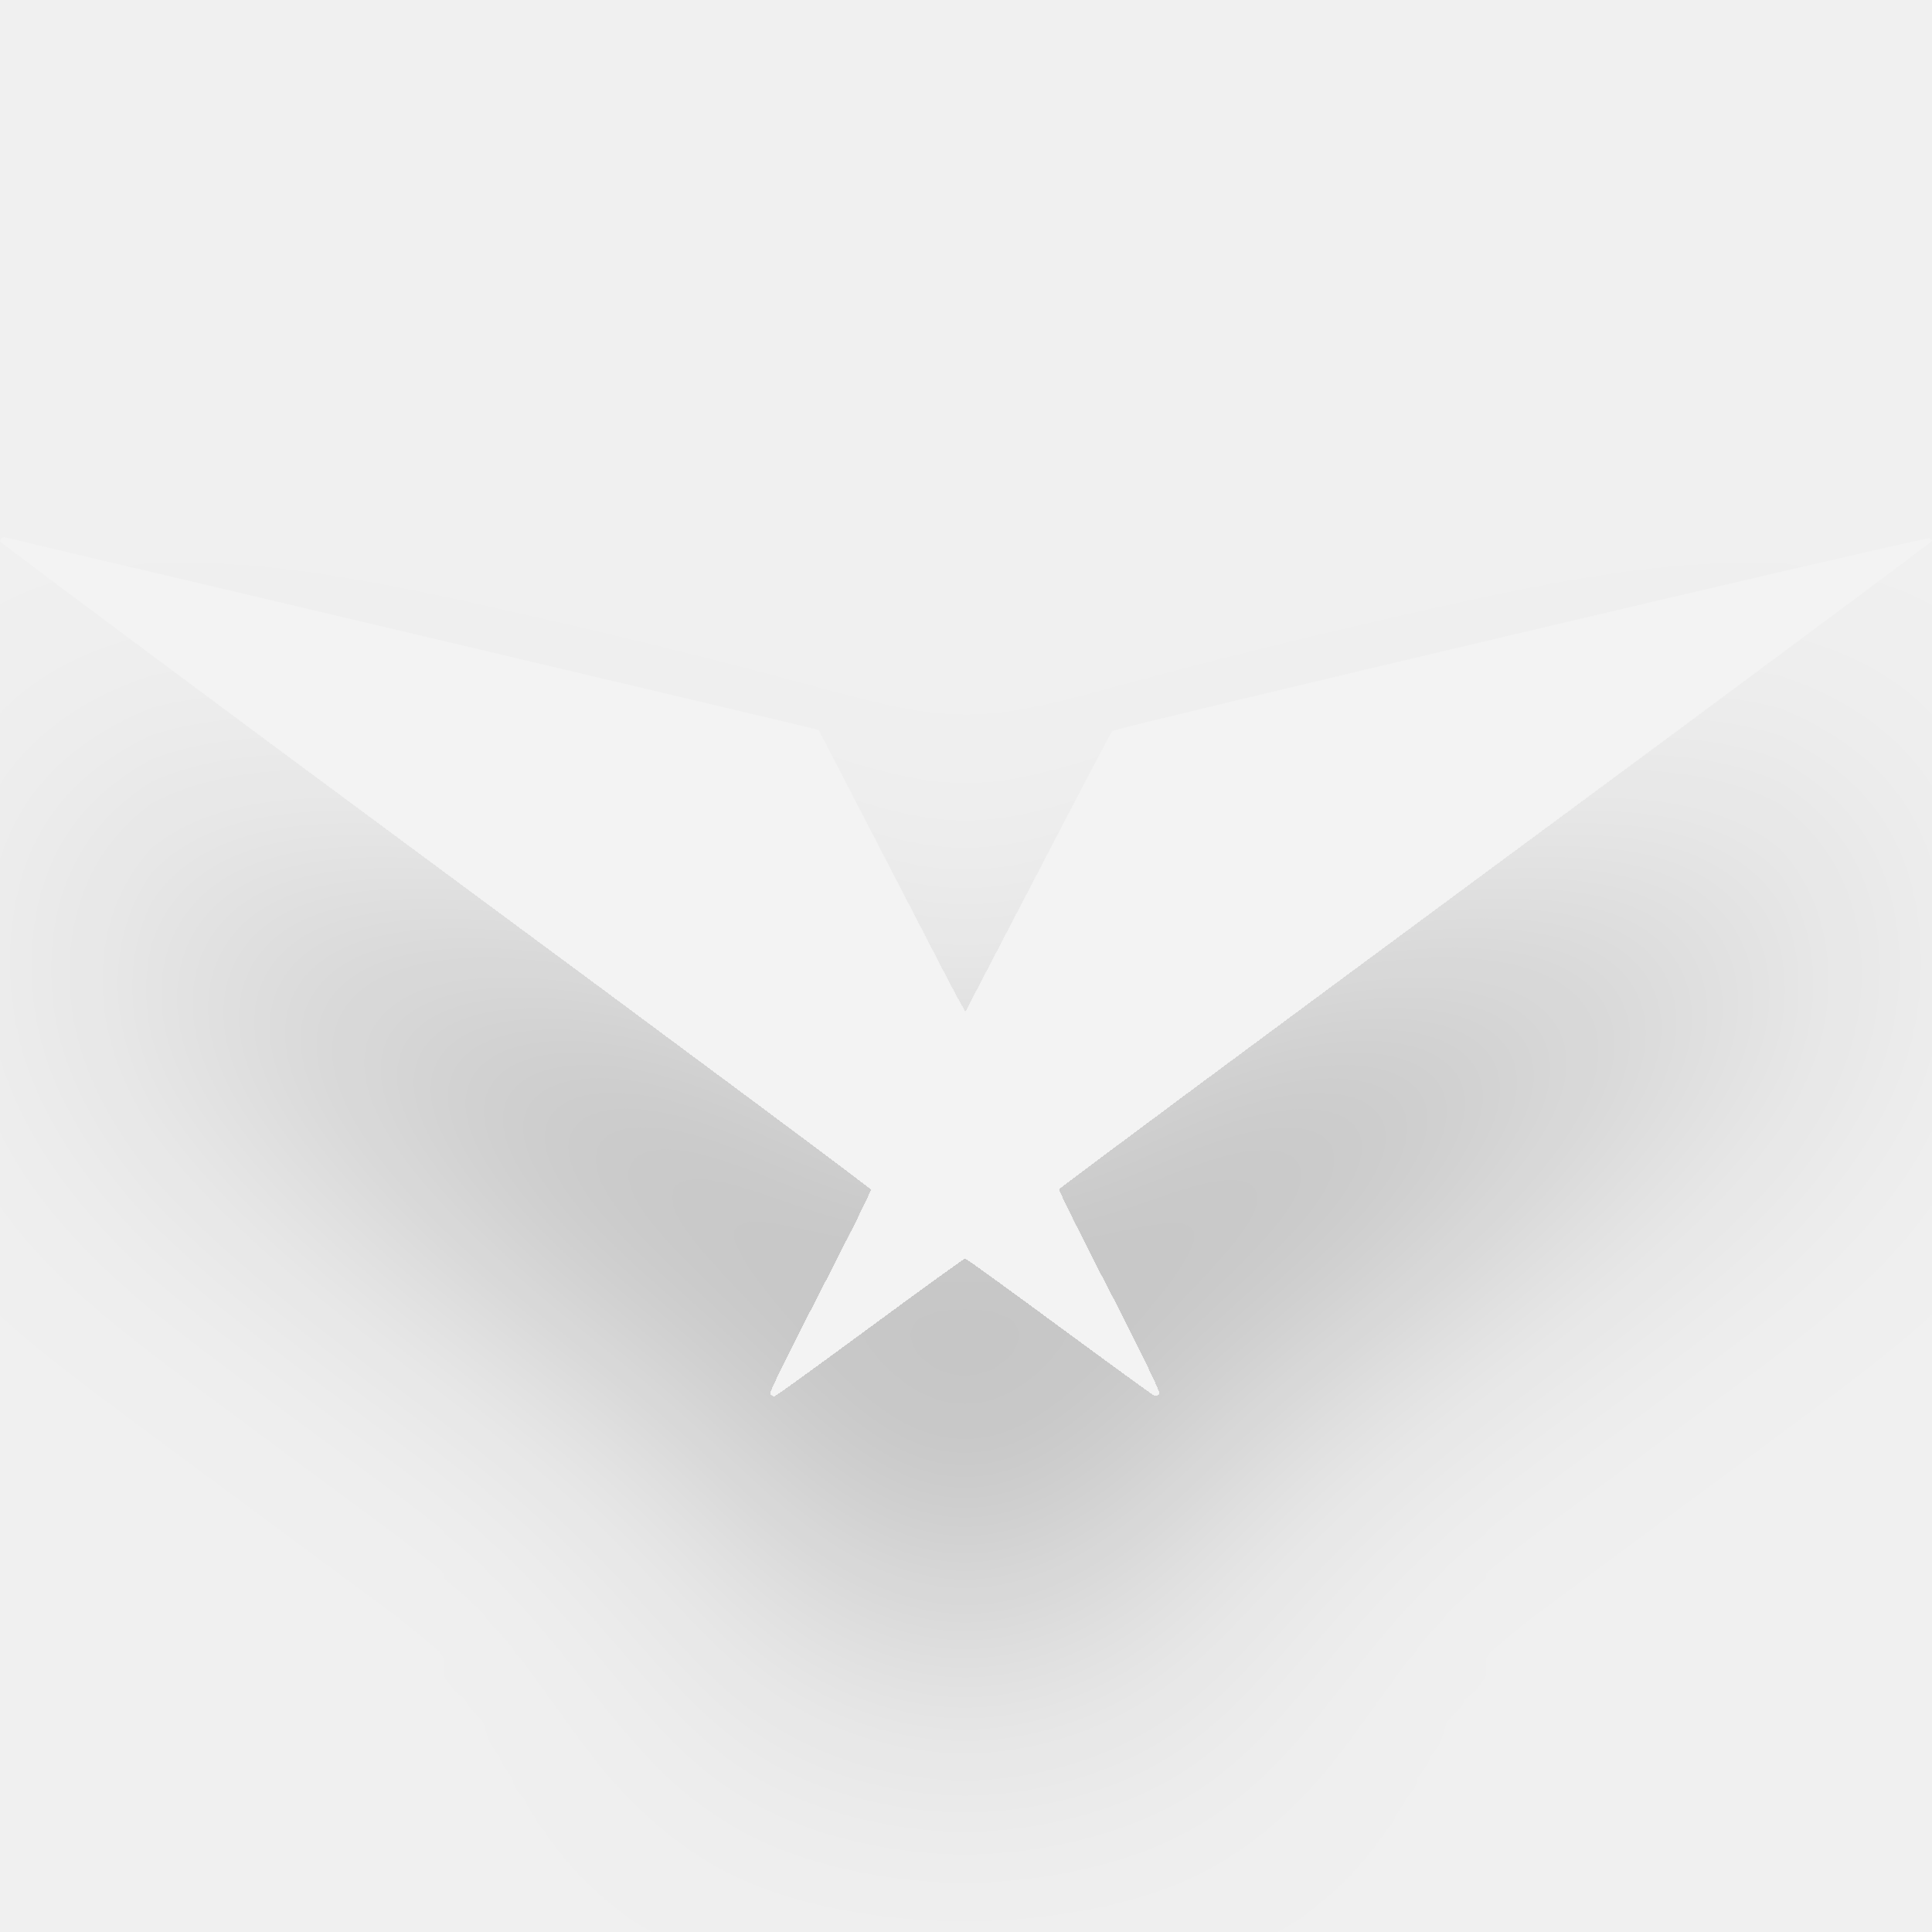
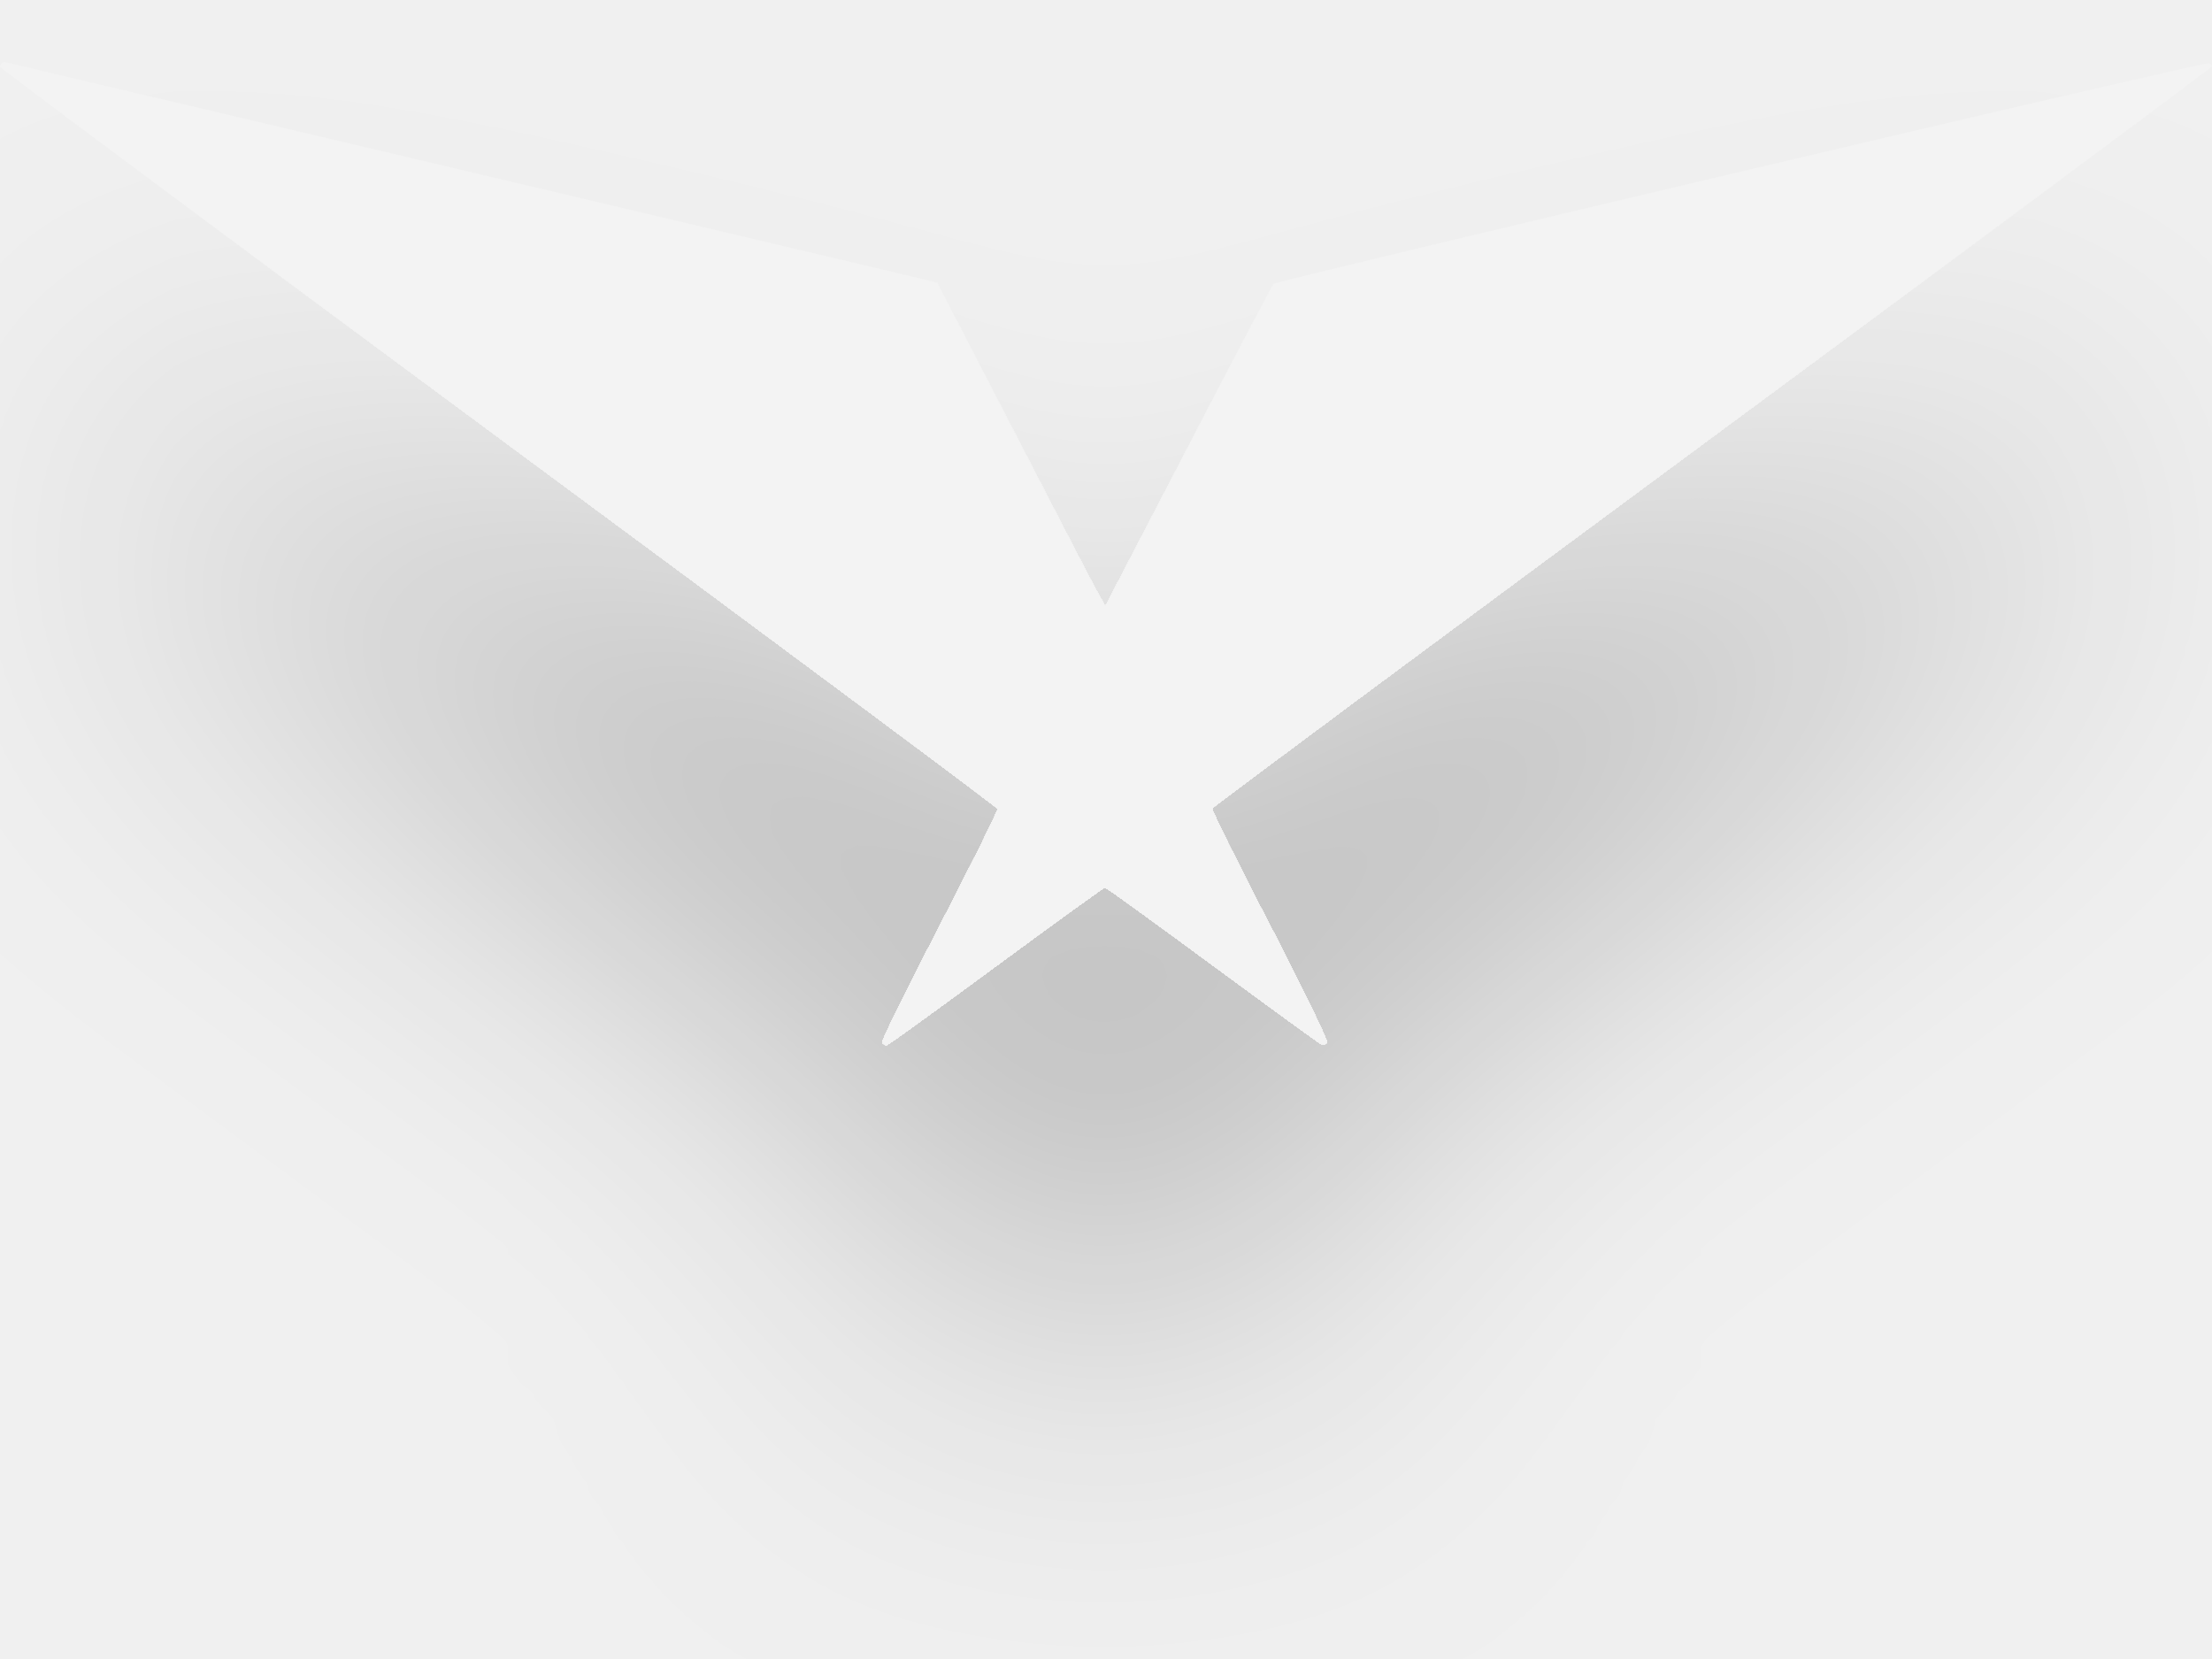
- <svg xmlns="http://www.w3.org/2000/svg" width="24" height="24" viewBox="0 0 24 24" fill="none">
-   <g clip-path="url(#clip0_124:1861)">
-     <g filter="url(#filter0_d_124:1861)">
-       <path d="M0.019 6.684C0.009 6.696 0 6.715 0 6.727C0 6.736 2.431 8.545 5.405 10.743C8.378 12.938 10.815 14.753 10.825 14.775C10.831 14.793 10.547 15.366 10.196 16.045C9.844 16.724 9.564 17.293 9.573 17.309C9.582 17.328 9.604 17.34 9.62 17.34C9.632 17.34 10.165 16.954 10.803 16.484C11.441 16.014 11.973 15.628 11.989 15.628C12.005 15.628 12.527 16.008 13.156 16.471C13.782 16.932 14.311 17.318 14.336 17.328C14.358 17.337 14.386 17.328 14.399 17.312C14.408 17.293 14.131 16.721 13.779 16.039C13.424 15.36 13.144 14.787 13.15 14.772C13.156 14.753 15.6 12.941 18.58 10.74C21.562 8.539 24 6.73 24 6.721C24.003 6.708 23.984 6.693 23.965 6.687C23.919 6.668 13.854 9.046 13.819 9.081C13.804 9.096 13.39 9.887 12.895 10.843L11.992 12.58L11.867 12.353C11.799 12.228 11.391 11.437 10.959 10.6C10.526 9.759 10.168 9.071 10.168 9.068C10.165 9.065 7.901 8.53 5.137 7.876C2.372 7.225 0.093 6.684 0.072 6.677C0.053 6.671 0.028 6.674 0.019 6.684Z" fill="#F3F3F3" />
-     </g>
+ <svg xmlns="http://www.w3.org/2000/svg" width="24" height="18" viewBox="0 0 24 18" fill="none">
+   <g filter="url(#filter0_d_256_4836)">
+     <path d="M0.019 0.684C0.009 0.696 0 0.715 0 0.727C0 0.736 2.431 2.545 5.405 4.743C8.378 6.938 10.815 8.753 10.825 8.775C10.831 8.793 10.547 9.366 10.196 10.045C9.844 10.724 9.564 11.293 9.573 11.309C9.582 11.328 9.604 11.34 9.62 11.34C9.632 11.34 10.165 10.954 10.803 10.484C11.441 10.014 11.973 9.628 11.989 9.628C12.005 9.628 12.527 10.008 13.156 10.471C13.782 10.932 14.311 11.318 14.336 11.328C14.358 11.337 14.386 11.328 14.399 11.312C14.408 11.293 14.131 10.72 13.779 10.039C13.424 9.36 13.144 8.787 13.15 8.772C13.156 8.753 15.6 6.941 18.58 4.74C21.562 2.539 24 0.73 24 0.721C24.003 0.708 23.984 0.693 23.965 0.687C23.919 0.668 13.854 3.046 13.819 3.081C13.804 3.096 13.39 3.887 12.895 4.843L11.992 6.58L11.867 6.353C11.799 6.228 11.391 5.437 10.959 4.6C10.526 3.759 10.168 3.071 10.168 3.068C10.165 3.065 7.901 2.53 5.137 1.876C2.372 1.225 0.093 0.684 0.072 0.677C0.053 0.671 0.028 0.674 0.019 0.684Z" fill="#F3F3F3" />
  </g>
  <defs>
-     <filter id="filter0_d_124:1861" x="-4" y="6.674" width="32" height="18.666" filterUnits="userSpaceOnUse" color-interpolation-filters="sRGB">
+     <filter id="filter0_d_256_4836" x="-4" y="0.674" width="32" height="18.666" filterUnits="userSpaceOnUse" color-interpolation-filters="sRGB">
      <feFlood flood-opacity="0" result="BackgroundImageFix" />
      <feColorMatrix in="SourceAlpha" type="matrix" values="0 0 0 0 0 0 0 0 0 0 0 0 0 0 0 0 0 0 127 0" result="hardAlpha" />
      <feOffset dy="4" />
      <feGaussianBlur stdDeviation="2" />
      <feComposite in2="hardAlpha" operator="out" />
      <feColorMatrix type="matrix" values="0 0 0 0 0 0 0 0 0 0 0 0 0 0 0 0 0 0 0.25 0" />
-       <feBlend mode="normal" in2="BackgroundImageFix" result="effect1_dropShadow_124:1861" />
-       <feBlend mode="normal" in="SourceGraphic" in2="effect1_dropShadow_124:1861" result="shape" />
+       <feBlend mode="normal" in2="BackgroundImageFix" result="effect1_dropShadow_256_4836" />
+       <feBlend mode="normal" in="SourceGraphic" in2="effect1_dropShadow_256_4836" result="shape" />
    </filter>
-     <clipPath id="clip0_124:1861">
-       <rect width="24" height="24" fill="white" />
-     </clipPath>
  </defs>
</svg>
